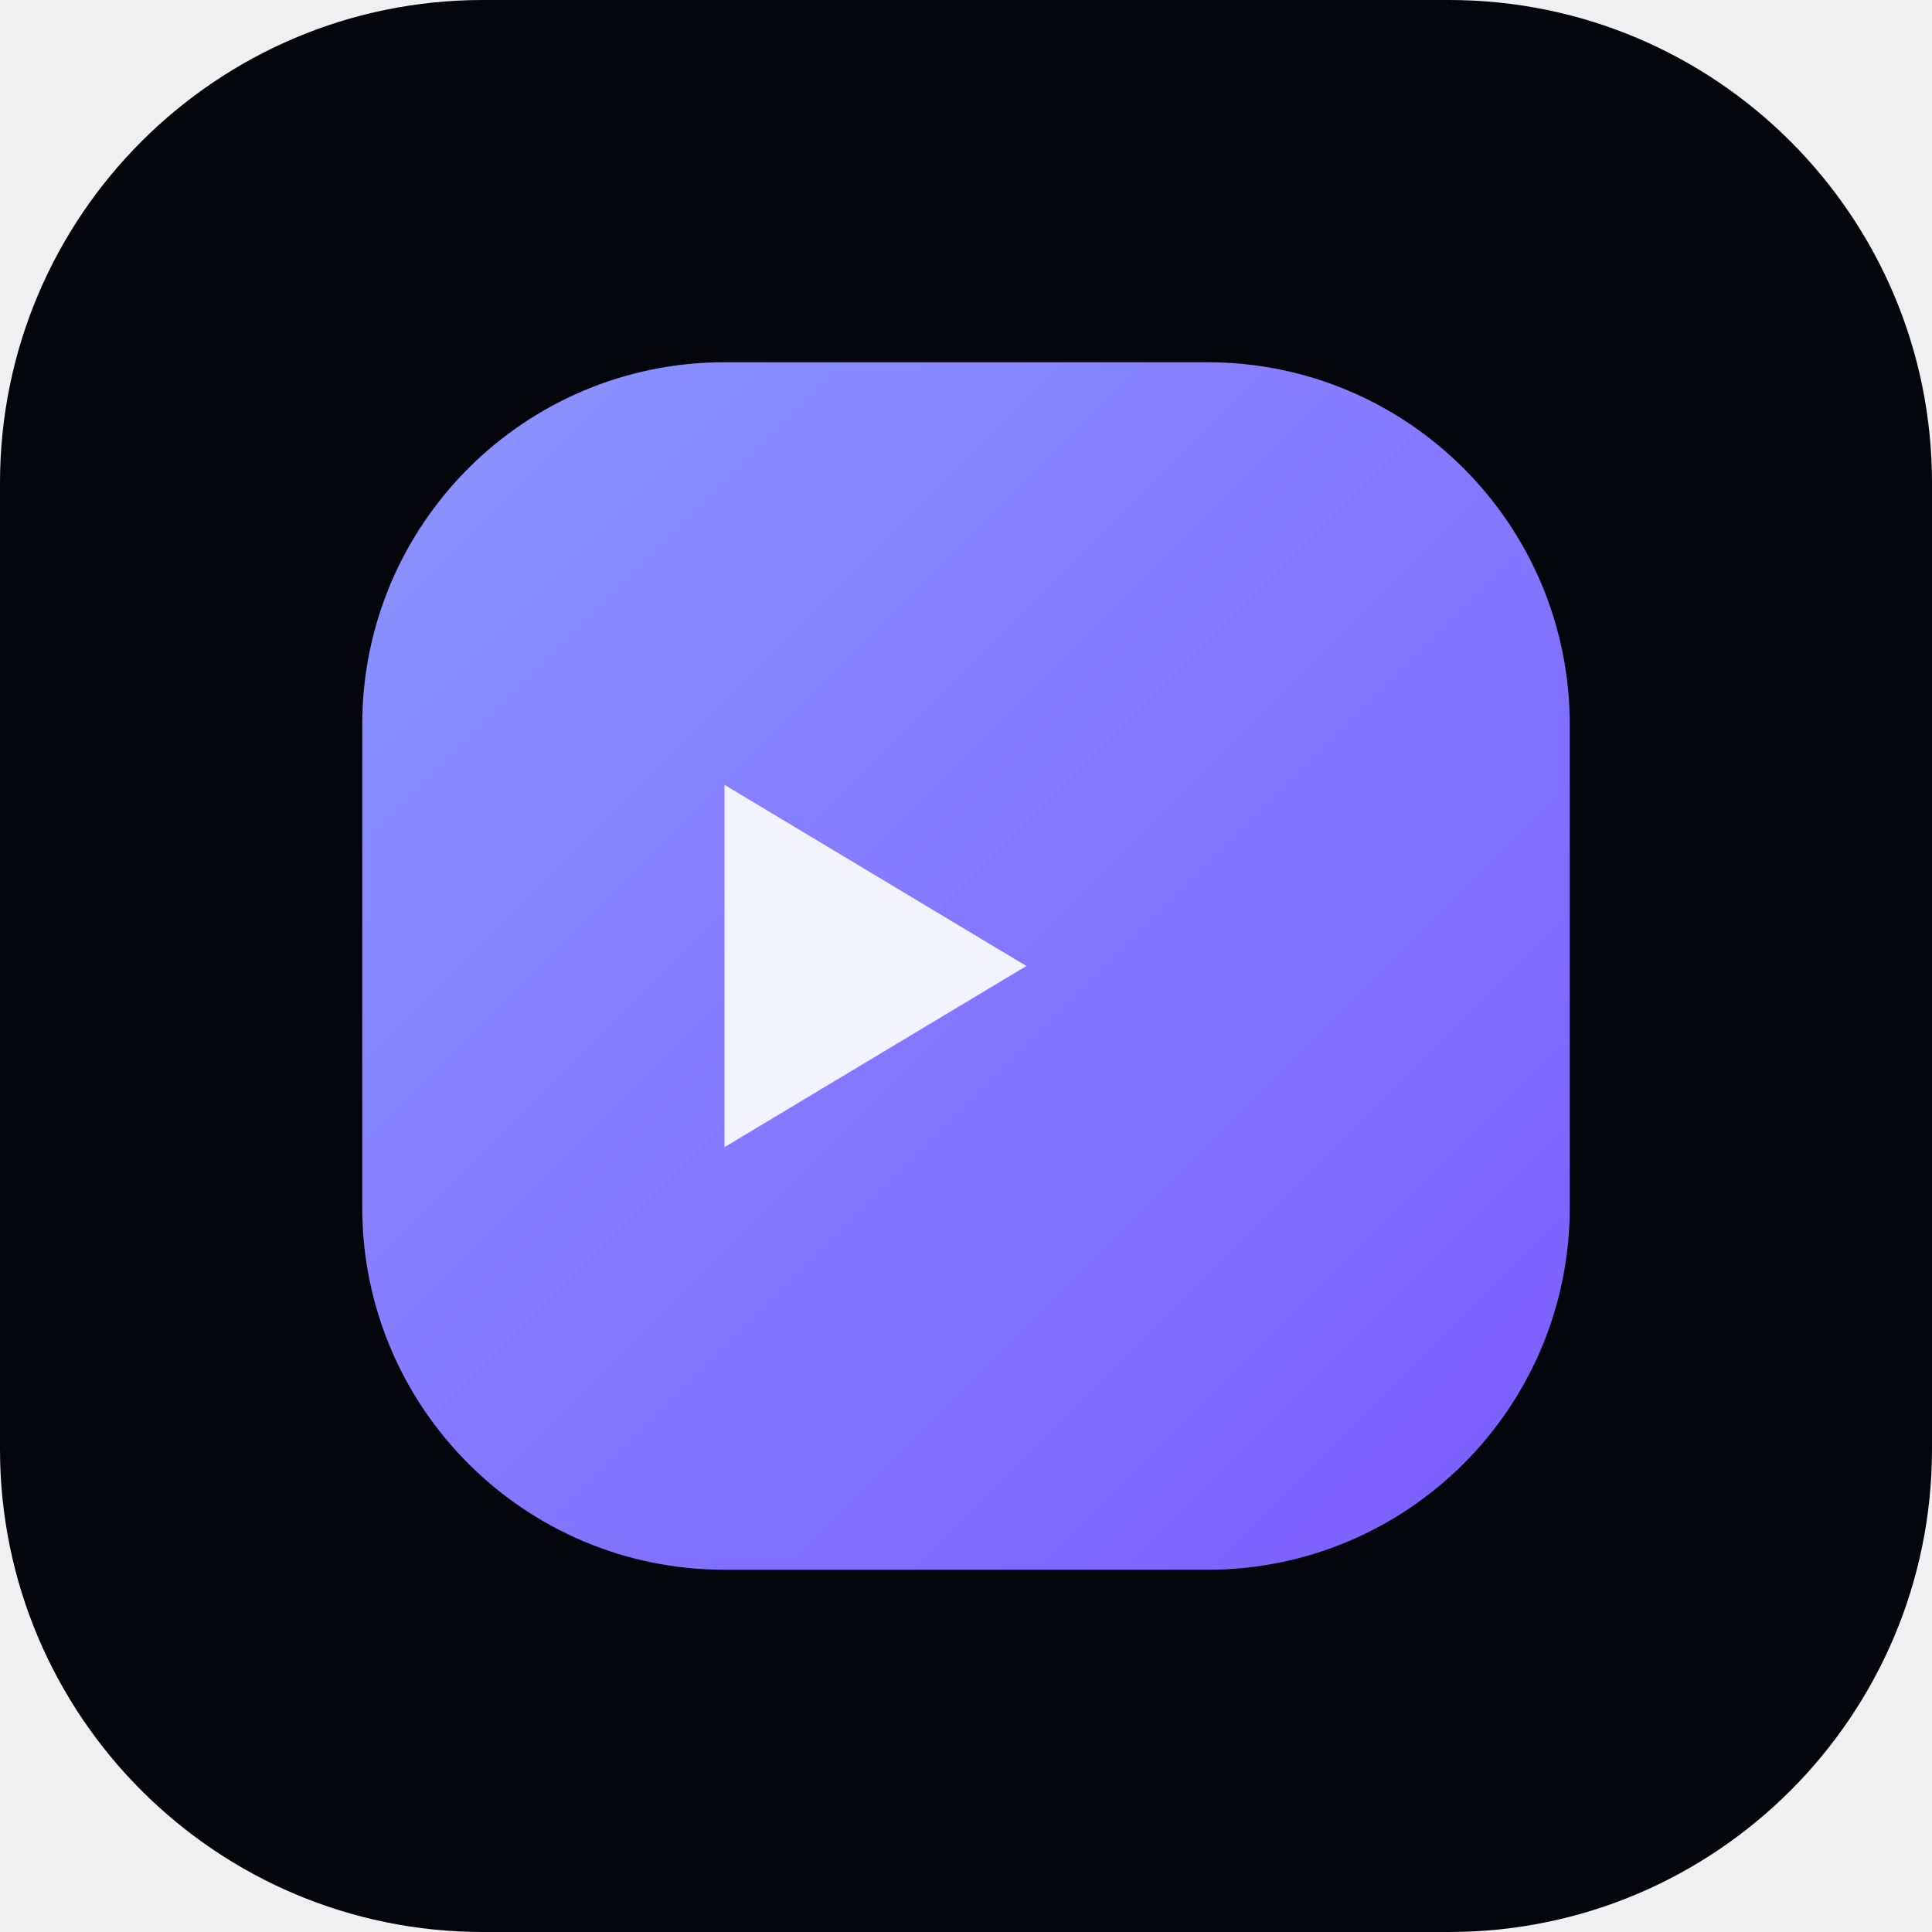
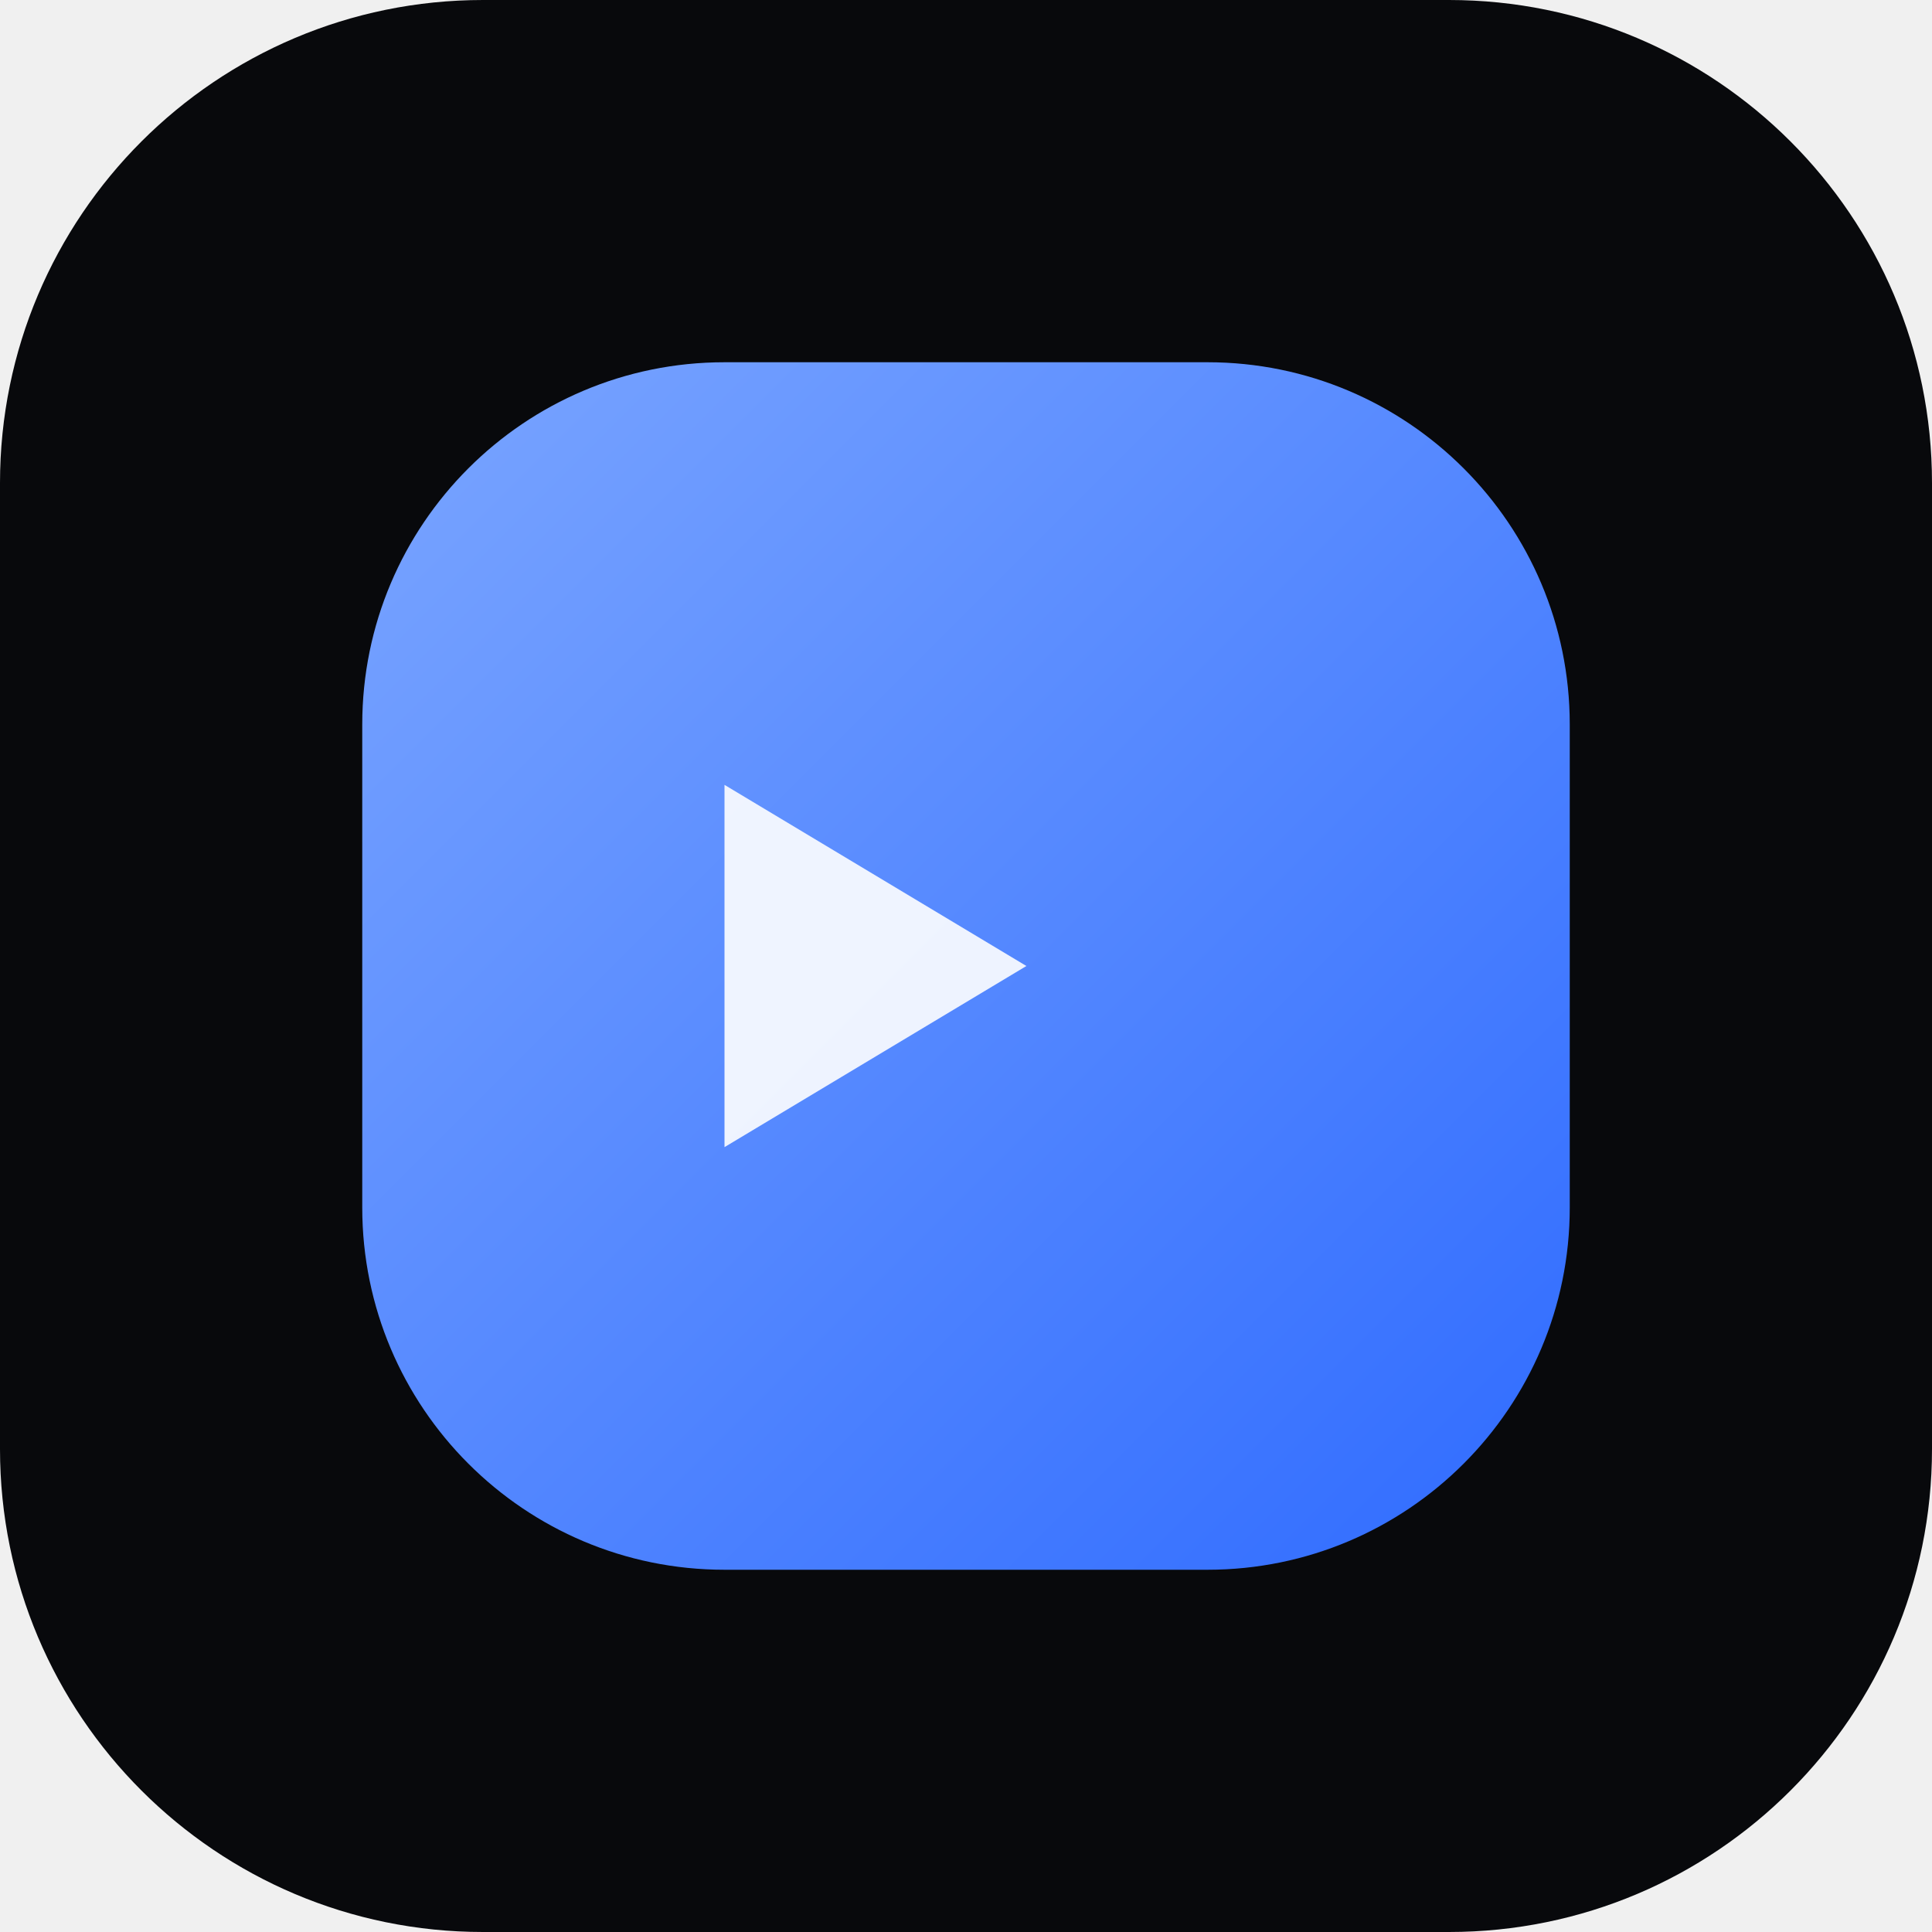
<svg xmlns="http://www.w3.org/2000/svg" viewBox="0 0 64 64">
  <defs>
    <linearGradient id="g" x1="0" y1="0" x2="1" y2="1">
-       <stop offset="0" stop-color="#8b95ff" />
-       <stop offset="1" stop-color="#7c5cff" />
+       <stop offset="0" stop-color="#7aa5ff" />
+       <stop offset="1" stop-color="#2f6bff" />
    </linearGradient>
  </defs>
-   <rect width="64" height="64" rx="16" fill="#05060c" />
+   <rect width="64" height="64" rx="16" fill="#08090c" />
  <rect x="12" y="12" width="40" height="40" rx="12" fill="url(#g)" />
  <path d="M24 26v12l10-6z" fill="#fff" opacity="0.9" />
</svg>
